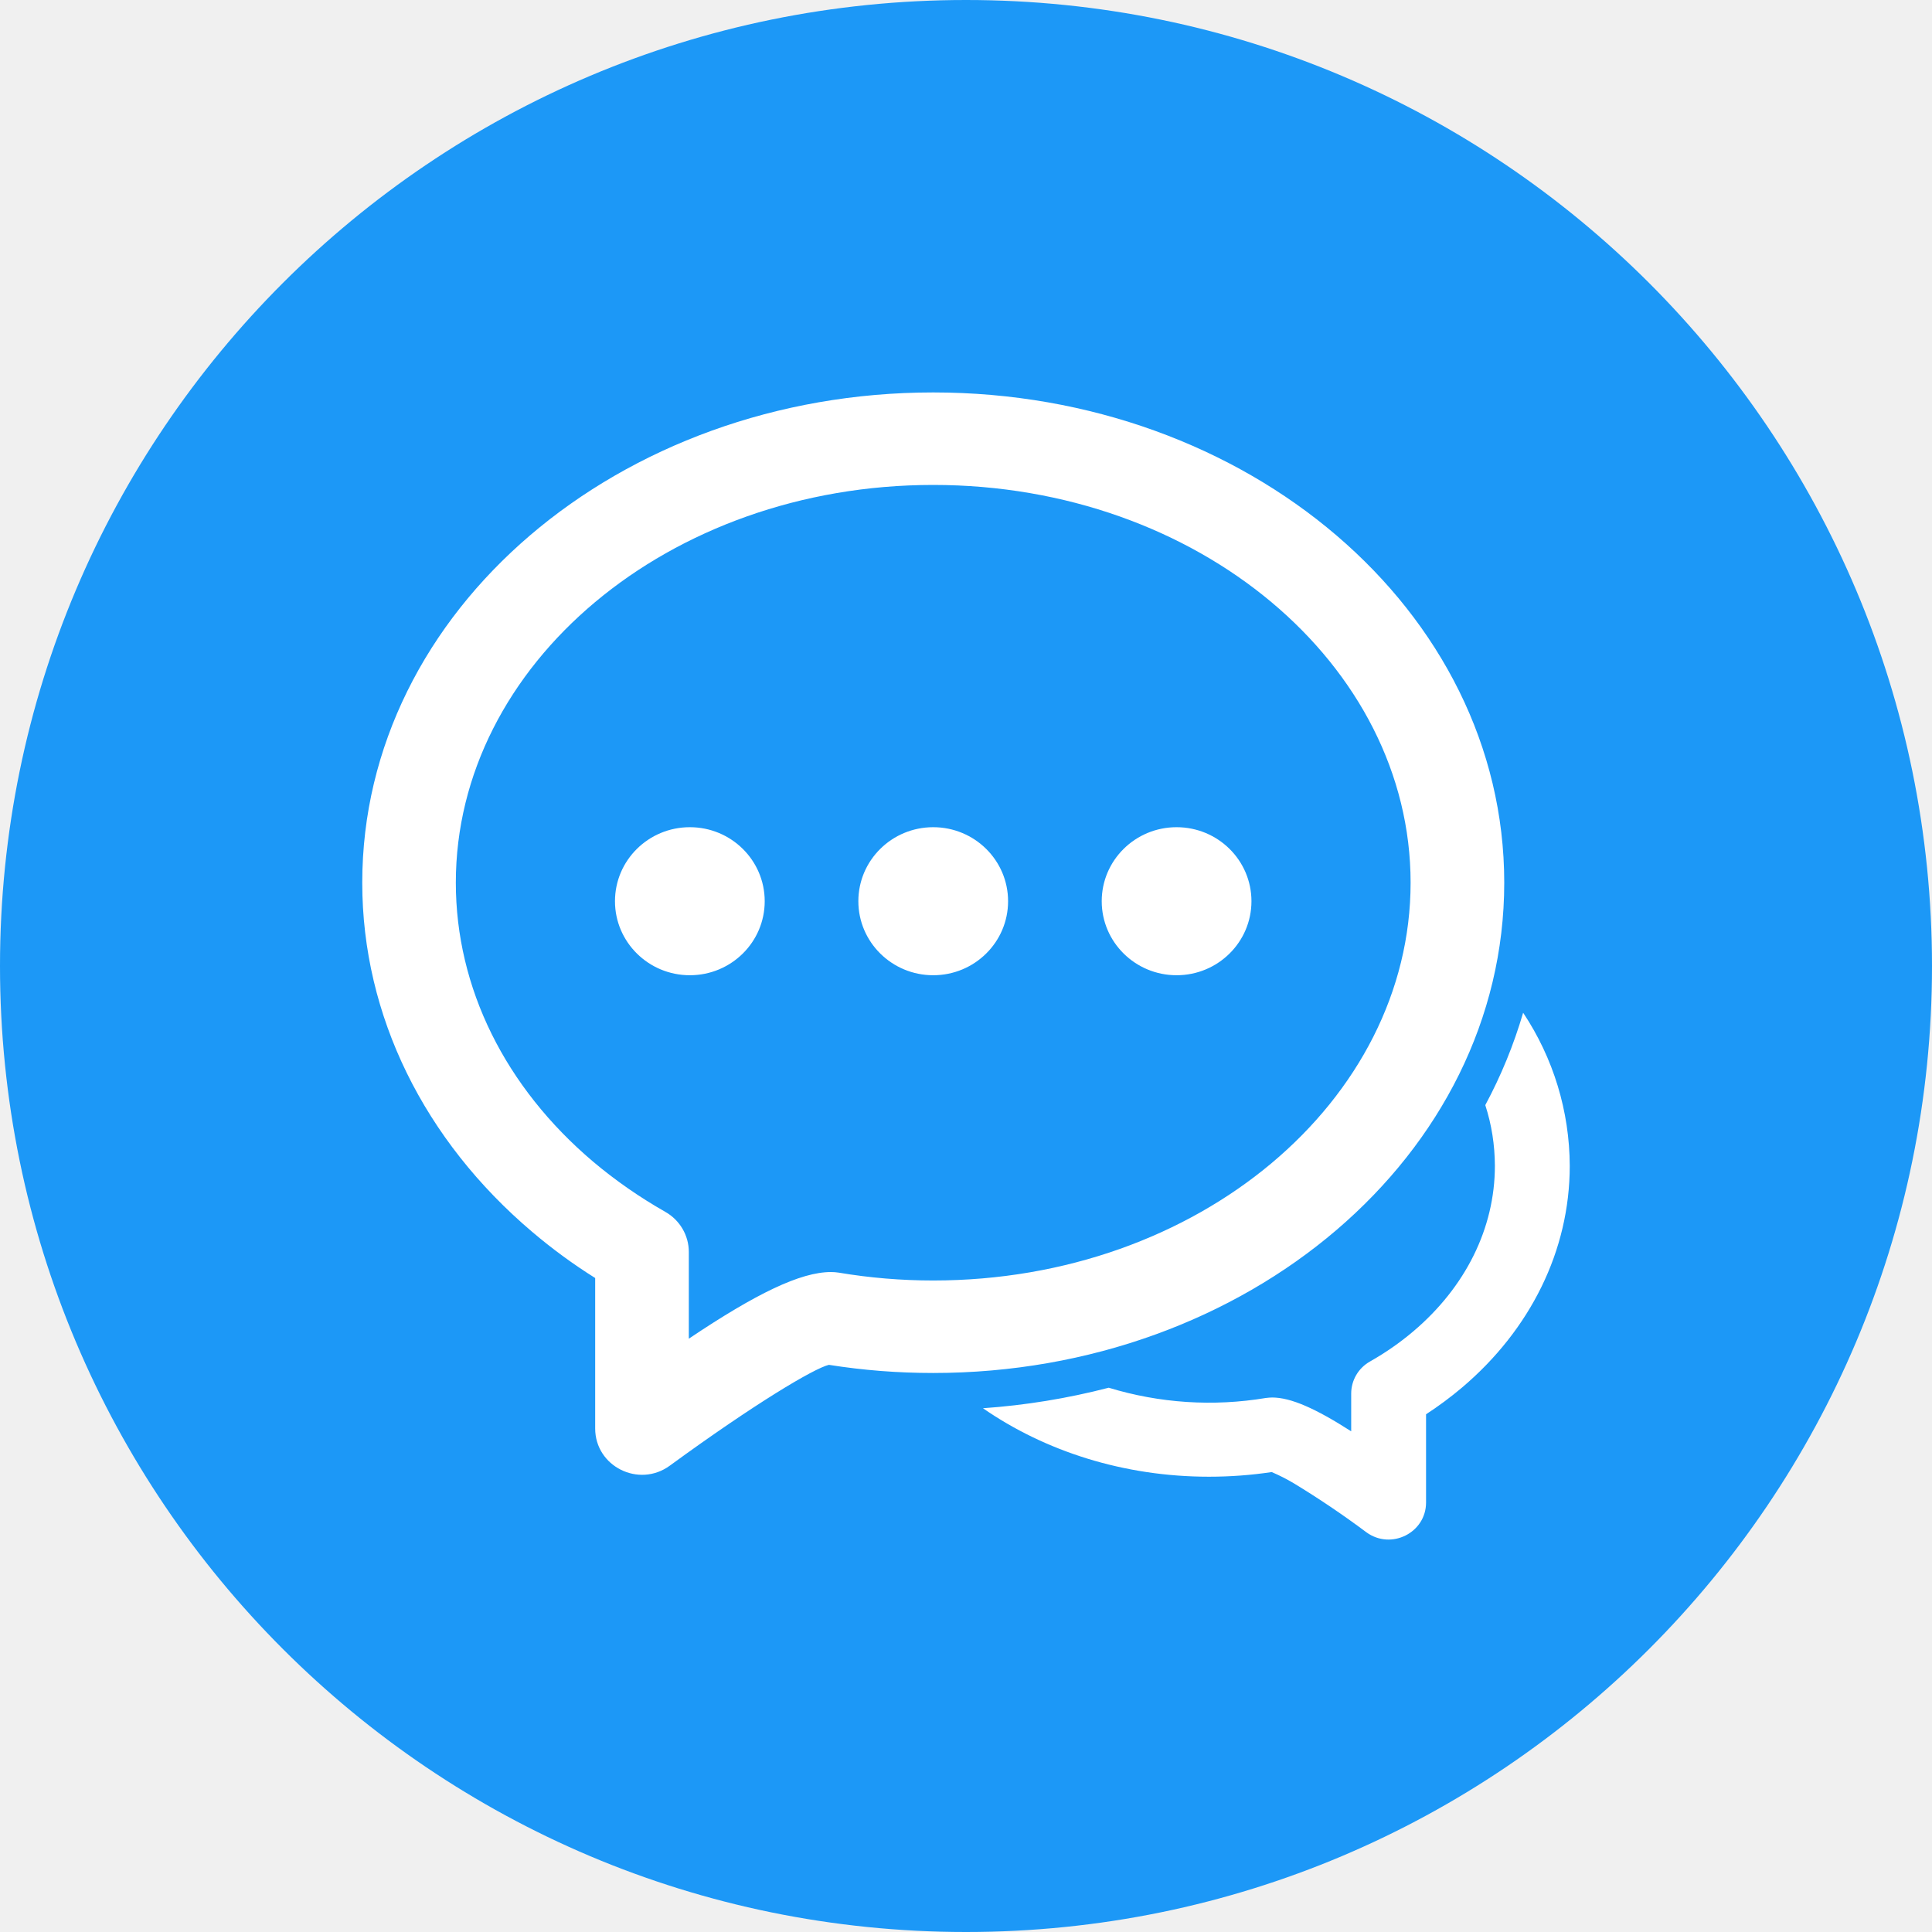
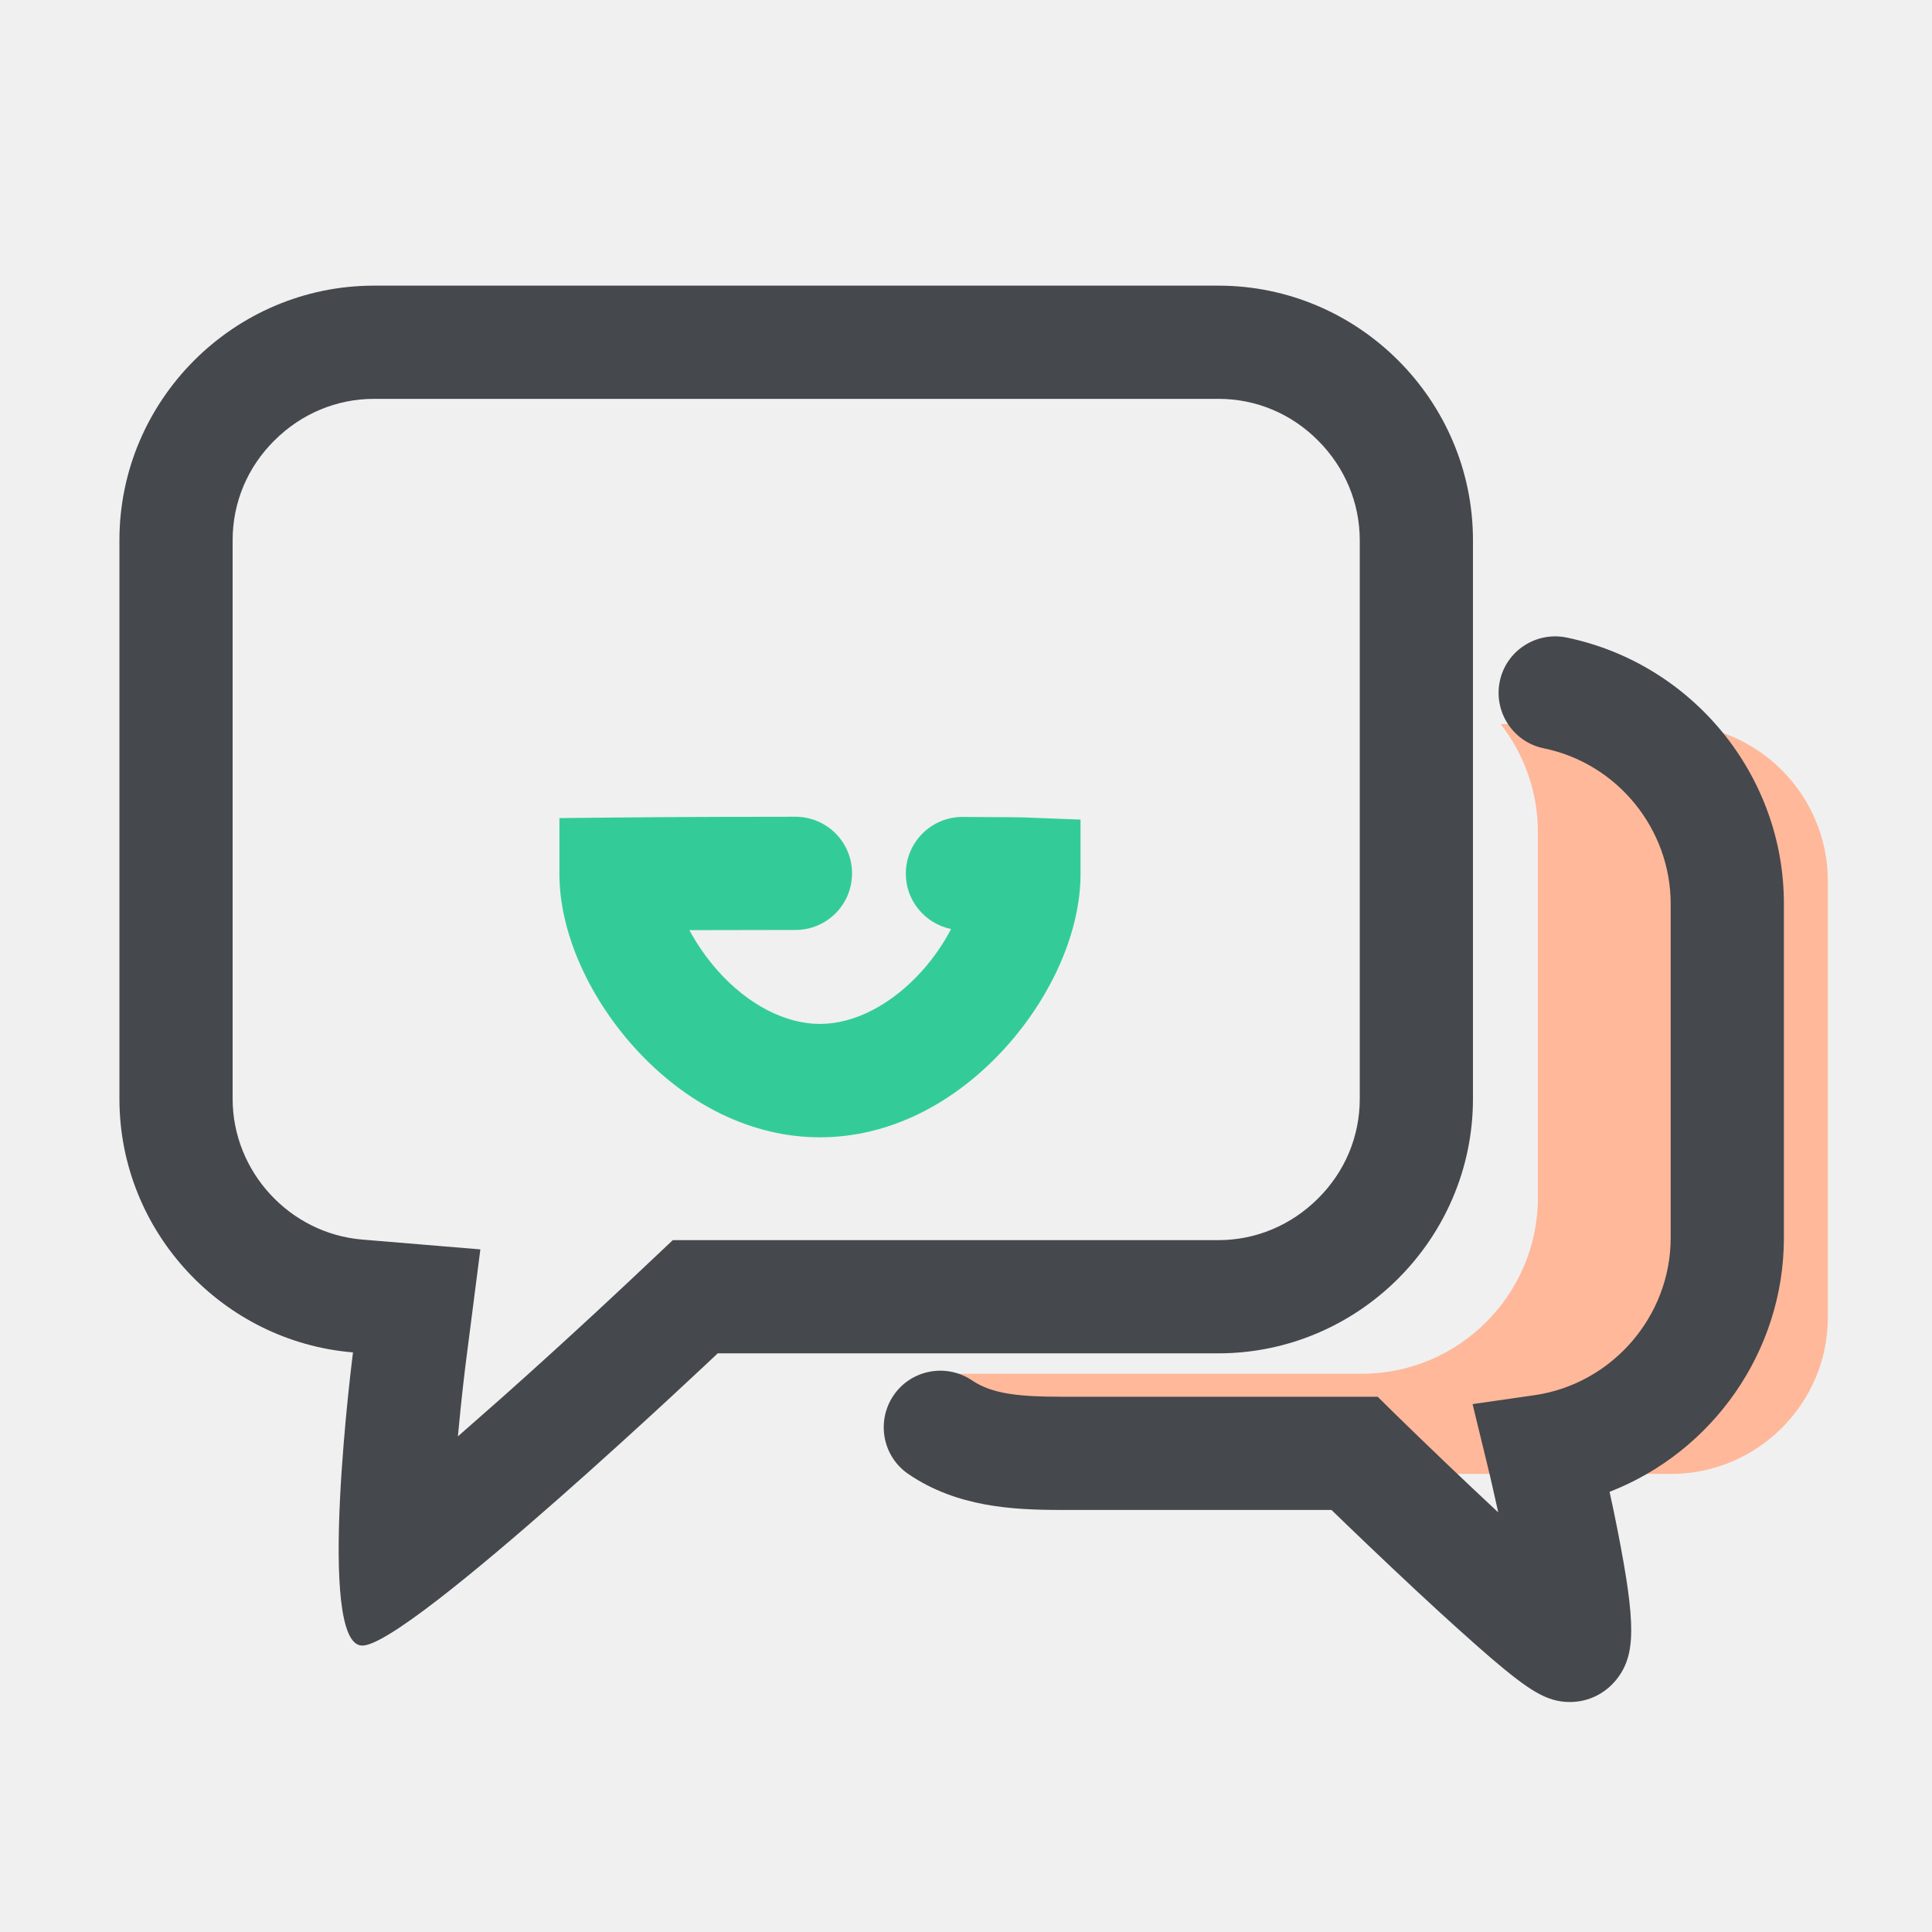
- <svg xmlns="http://www.w3.org/2000/svg" width="12" height="12" viewBox="0 0 32 32">
-   <rect width="32" height="32" fill="none" />
-   <g fill="none" fill-rule="evenodd">
-     <circle cx="16" cy="16" r="16" fill="#1c98f7" />
-     <path fill="#fff" d="M16.28 23.325a11.5 11.5 0 0 0 2.084-.34a5.7 5.7 0 0 0 2.602.17a1 1 0 0 1 .104-.008c.31 0 .717.18 1.31.56v-.625a.61.61 0 0 1 .311-.531q.388-.22.717-.499c.864-.732 1.352-1.708 1.352-2.742q-.002-.522-.159-1.006q.393-.732.627-1.53A4.6 4.6 0 0 1 26 19.31c0 1.405-.654 2.715-1.785 3.673a6 6 0 0 1-.595.442v1.461c0 .503-.58.792-.989.493a15 15 0 0 0-1.2-.81a3 3 0 0 0-.368-.187q-.511.077-1.039.077c-1.412 0-2.716-.423-3.743-1.134zm-7.466-2.922C7.03 18.89 6 16.829 6 14.62c0-4.513 4.258-8.12 9.457-8.12s9.458 3.607 9.458 8.12c0 4.514-4.259 8.121-9.458 8.121q-.878 0-1.728-.135c-.245.058-1.224.64-2.635 1.67c-.511.374-1.236.013-1.236-.616v-2.492a9 9 0 0 1-1.044-.765m4.949.666q.065 0 .13.01c.51.086 1.034.13 1.564.13c4.392 0 7.907-2.978 7.907-6.589c0-3.61-3.515-6.588-7.907-6.588c-4.39 0-7.907 2.978-7.907 6.588c0 1.746.821 3.39 2.273 4.62q.55.464 1.196.832c.241.136.39.39.39.664v1.437c1.116-.749 1.85-1.104 2.354-1.104m-2.337-4.916c-.685 0-1.24-.55-1.24-1.226c0-.677.555-1.226 1.24-1.226s1.24.549 1.24 1.226s-.555 1.226-1.24 1.226m4.031 0c-.685 0-1.24-.55-1.24-1.226c0-.677.555-1.226 1.24-1.226s1.24.549 1.24 1.226s-.555 1.226-1.24 1.226m4.031 0c-.685 0-1.24-.55-1.24-1.226c0-.677.555-1.226 1.24-1.226s1.24.549 1.24 1.226s-.555 1.226-1.24 1.226" />
-   </g>
+ <svg xmlns="http://www.w3.org/2000/svg" width="800px" height="800px" viewBox="0 0 1024 1024" class="icon" version="1.1">
+   <path d="M885.8 383.8h-90.4c12.3 15.8 19.7 35.6 19.7 57.1v194c0 51.3-42 93.2-93.2 93.2H494.1c12.1 31 42.2 53.1 77.4 53.1h314.3c45.6 0 83-37.3 83-83V466.8c-0.1-45.7-37.4-83-83-83z" fill="#FFB89A" />
+   <path d="M780.7 582.4V286.3c0-74.2-60.7-134.9-134.9-134.9H198.2c-74.2 0-134.9 60.7-134.9 134.9v296.1c0 70.5 54.8 128.7 123.8 134.4 0 0-20 155.4 4.9 155.4s188.4-154.9 188.4-154.9h265.3c74.3 0 135-60.7 135-134.9z m-424.1 74.9l-17.4 16.4c-0.3 0.3-34.5 32.7-73.2 67.1-8.5 7.5-16.2 14.3-23.3 20.5 1.9-20.9 3.9-36.6 3.9-36.8l8-62.3L192 657c-38.5-3.2-68.7-36-68.7-74.6V286.3c0-19.9 7.8-38.6 22.1-52.8 14.2-14.2 33-22.1 52.8-22.1h447.6c19.9 0 38.6 7.8 52.8 22.1 14.2 14.2 22.1 33 22.1 52.8v296.1c0 19.9-7.8 38.6-22.1 52.8-14.2 14.2-33 22.1-52.8 22.1H356.6z" fill="#45484C" />
+   <path d="M830.3 337.9c-16.2-3.3-32.1 7.1-35.4 23.3-3.3 16.2 7.1 32.1 23.3 35.4 39 8 67.3 42.7 67.3 82.5v177c0 41.6-31.1 77.5-72.3 83.4l-32.7 4.7 7.8 32.1c2 8.1 3.9 16.8 5.8 25.3-17.6-16.4-37.3-35.2-55.2-52.7l-8.7-8.6H562.5c-21.9 0-36.6-1.4-47.2-8.6-13.7-9.3-32.4-5.8-41.7 7.9-9.3 13.7-5.8 32.4 7.9 41.7 25.7 17.5 55.3 19 81 19h143.2c10 9.7 27.3 26.3 45 42.8 16.2 15.1 29.6 27.1 39.8 35.9 20 17 29.3 23.1 41.6 23.1 9.7 0 18.7-4.4 24.8-12.1 10.1-12.9 10.2-29.1 0.5-78.7-1.4-7.2-2.9-14.2-4.3-20.6 54.4-21.1 92.4-74.3 92.4-134.6v-177c0.1-68-48.4-127.4-115.2-141.2z" fill="#45484C" />
+   <path d="M434.6 602.8c-35.9 0-71-17.1-98.8-48.1-24.6-27.5-39.3-61.6-39.3-91.4v-29.7l29.7-0.3c0.4 0 36.2-0.4 95.4-0.4 16.6 0 30 13.4 30 30s-13.4 30-30 30c-22.3 0-41.2 0.1-56.2 0.1 3.8 7.1 8.8 14.5 15.1 21.6 16 17.9 35.7 28.1 54.1 28.1s38.1-10.3 54.1-28.1c6.5-7.3 11.6-14.9 15.4-22.2-13.7-2.8-24.1-15-24-29.5 0.1-16.5 13.5-29.9 30-29.9h0.1c27.1 0.1 32.5 0.2 33.6 0.3l28.9 1.1v28.9c0 29.8-14.7 63.9-39.3 91.4-27.9 31-62.9 48.1-98.8 48.1z m107.1-109.5z" fill="#33CC99" />
</svg>
